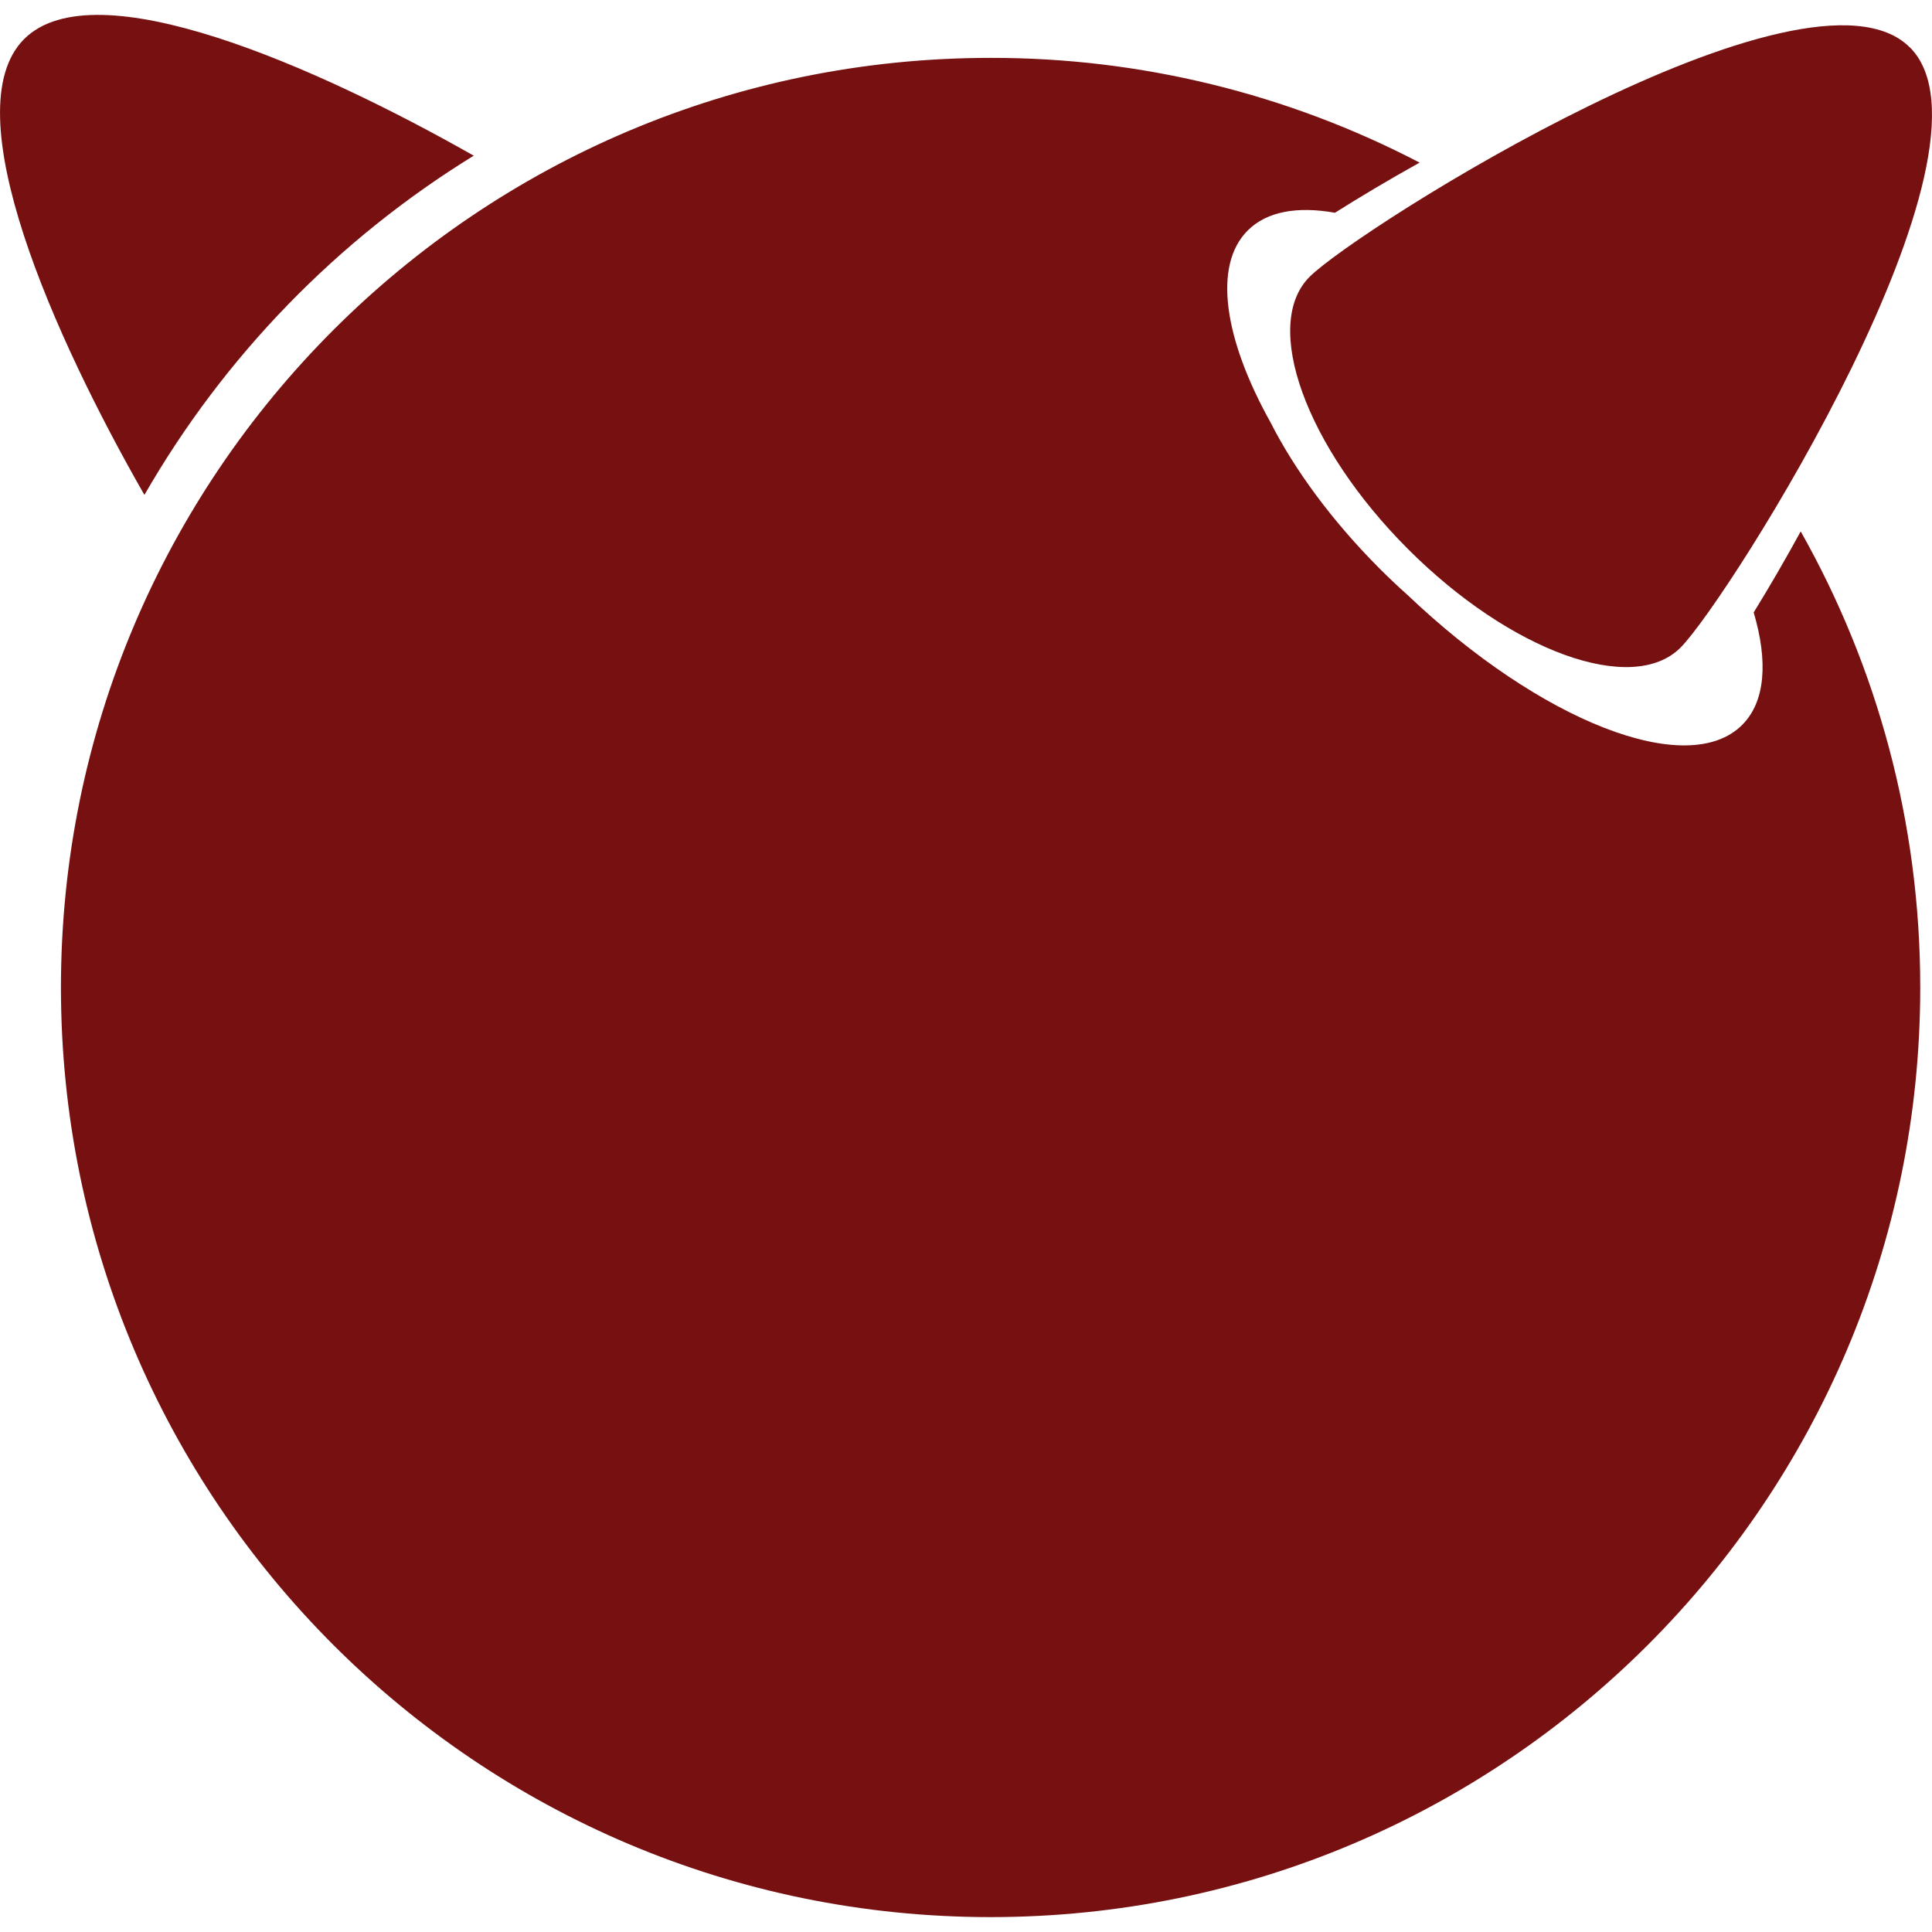
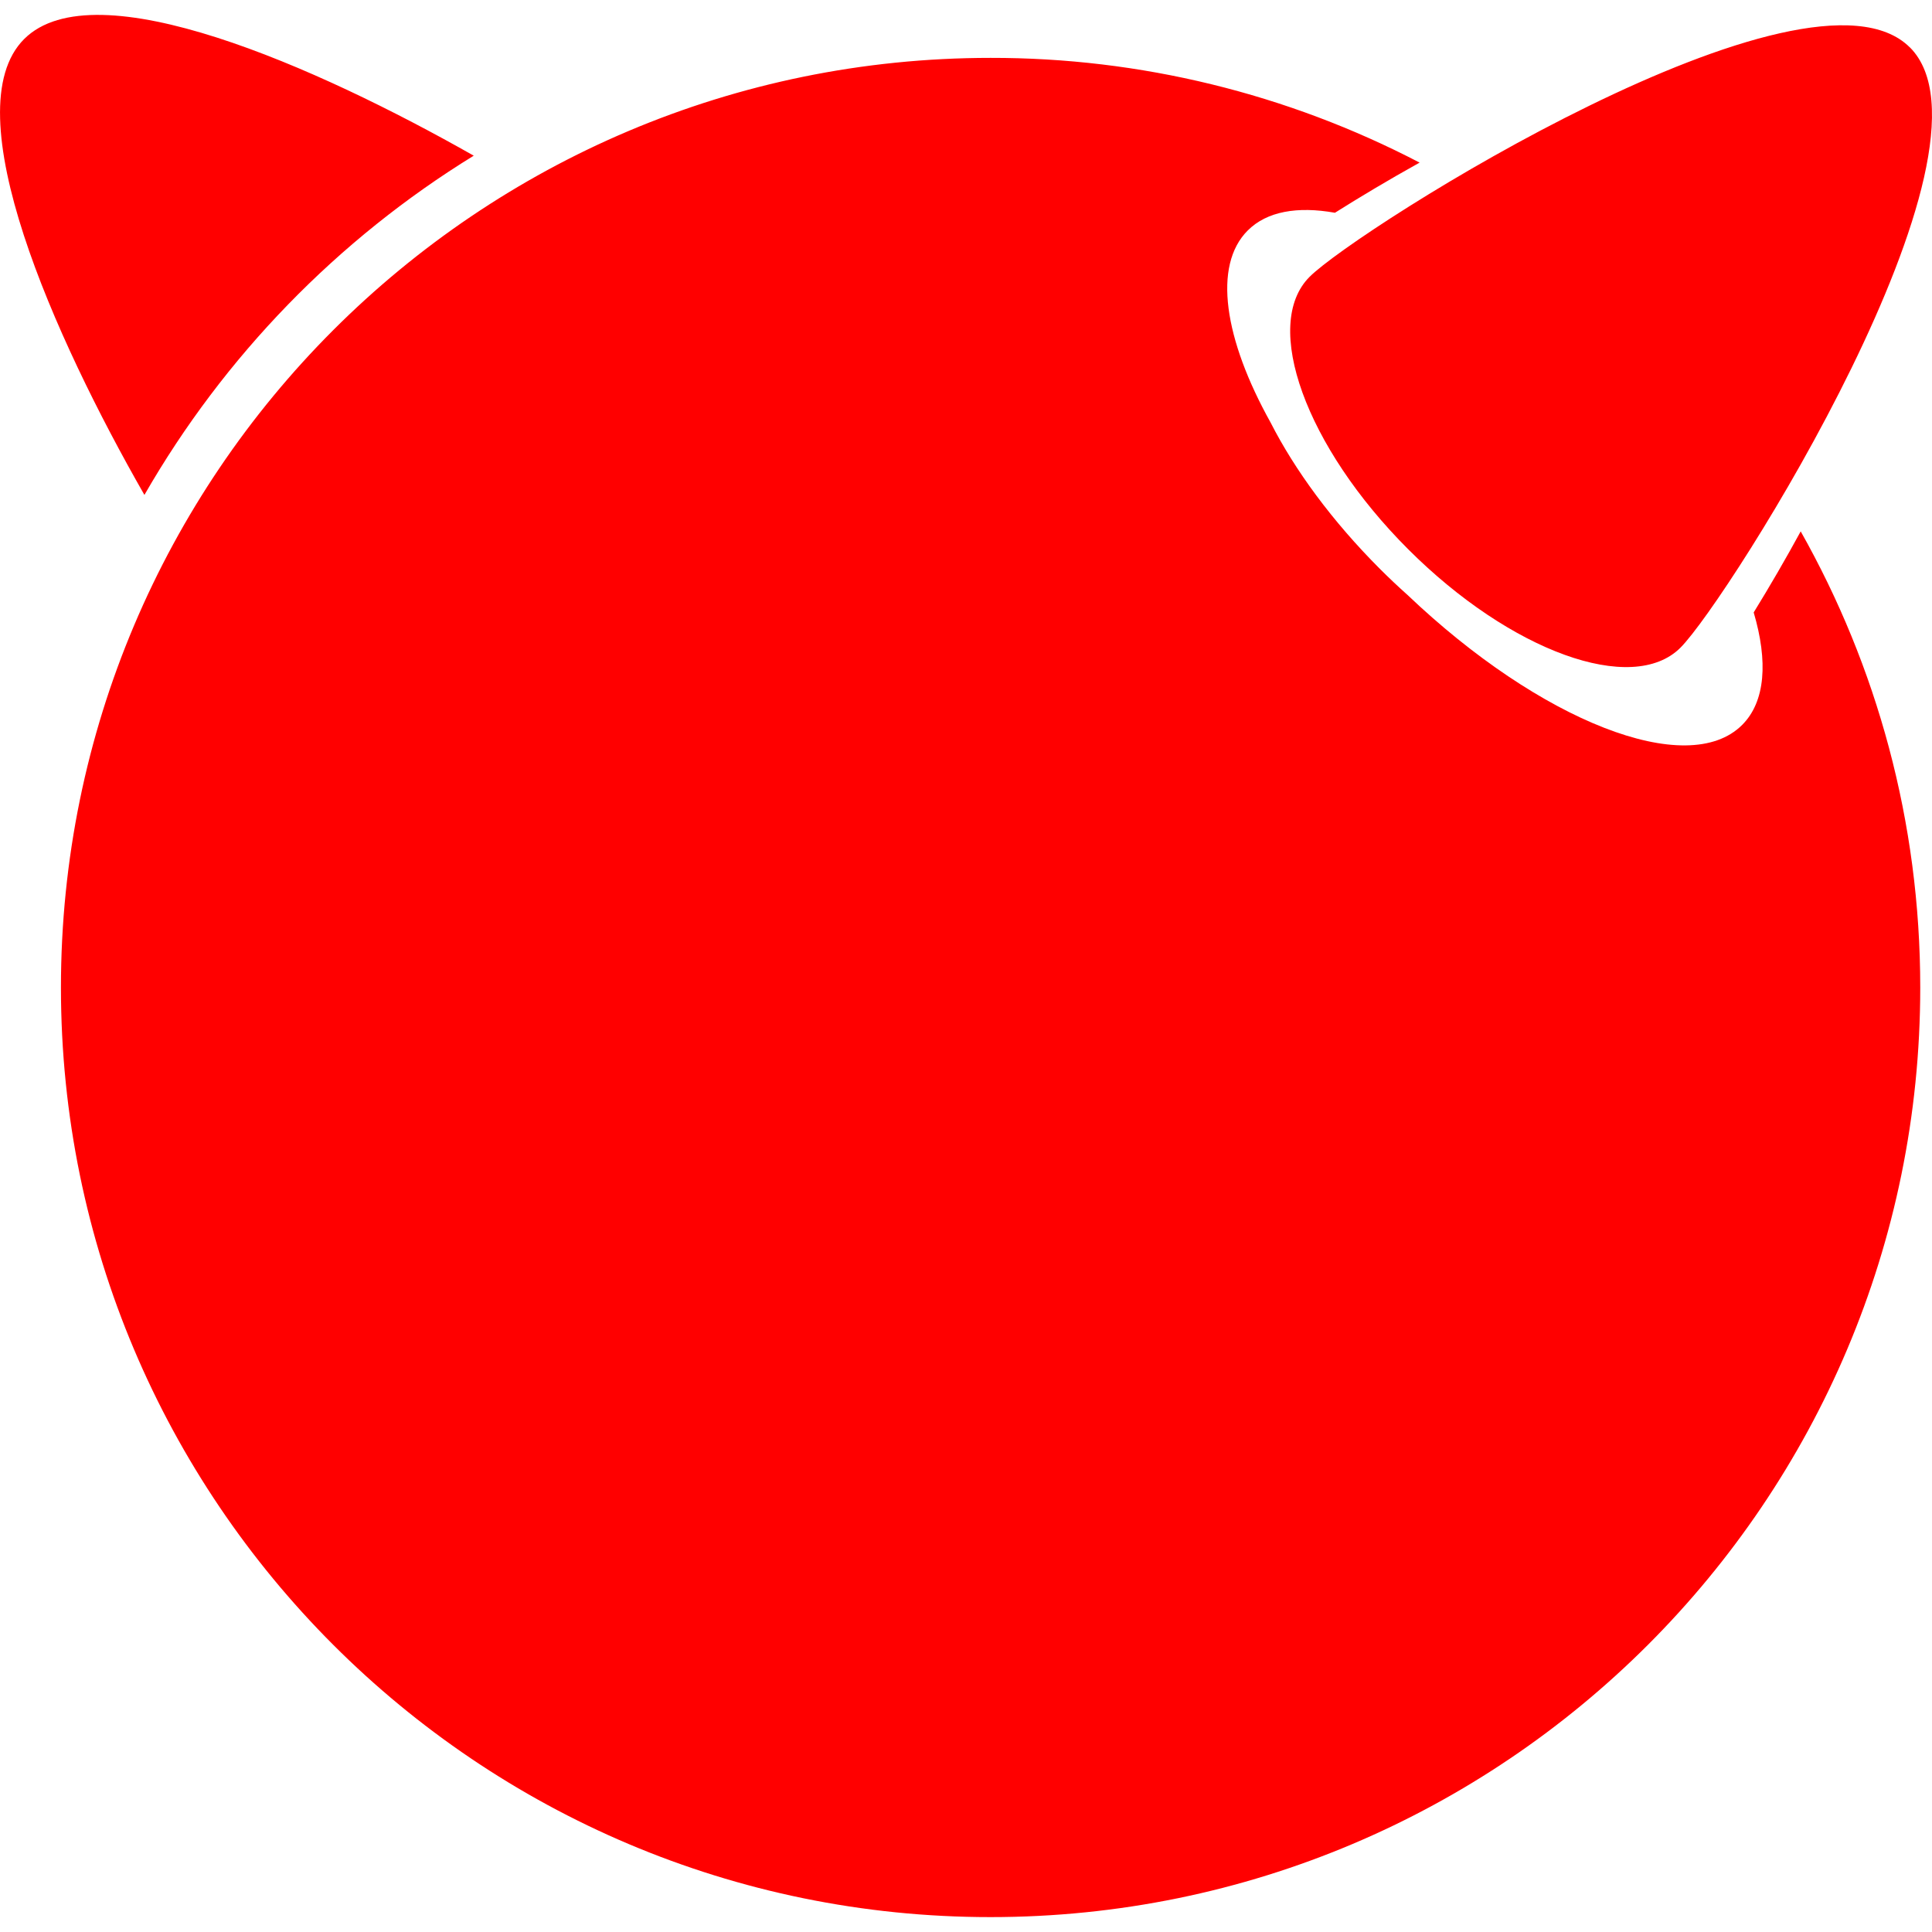
- <svg xmlns="http://www.w3.org/2000/svg" fill="#771111" role="img" viewBox="0 0 24 24">
+ <svg xmlns="http://www.w3.org/2000/svg" fill="red" role="img" viewBox="0 0 24 24">
  <path d="M23.725.588c1.273 1.272-2.254 6.862-2.85 7.458-.597.596-2.111.048-3.383-1.224-1.272-1.272-1.82-2.787-1.224-3.383.596-.596 6.186-4.123 7.457-2.85zM5.885 1.934C3.943.832 1.18-.394.3.485c-.89.89.38 3.717 1.494 5.663.99-1.723 2.4-3.174 4.091-4.214zm15.9 5.674c.179.606.147 1.107-.143 1.397-.678.678-2.508-.044-4.157-1.614a8.323 8.323 0 0 1-.342-.323c-.597-.597-1.06-1.232-1.358-1.817-.578-1.036-.722-1.952-.285-2.388.238-.238.618-.303 1.083-.22.303-.191.66-.405 1.052-.623a11.492 11.492 0 0 0-5.33-1.301C5.927.719.757 5.889.757 12.267c0 6.377 5.17 11.548 11.548 11.548s11.549-5.17 11.549-11.548c0-2.06-.54-3.991-1.485-5.666a22.27 22.27 0 0 1-.584 1.007z" />
</svg>
